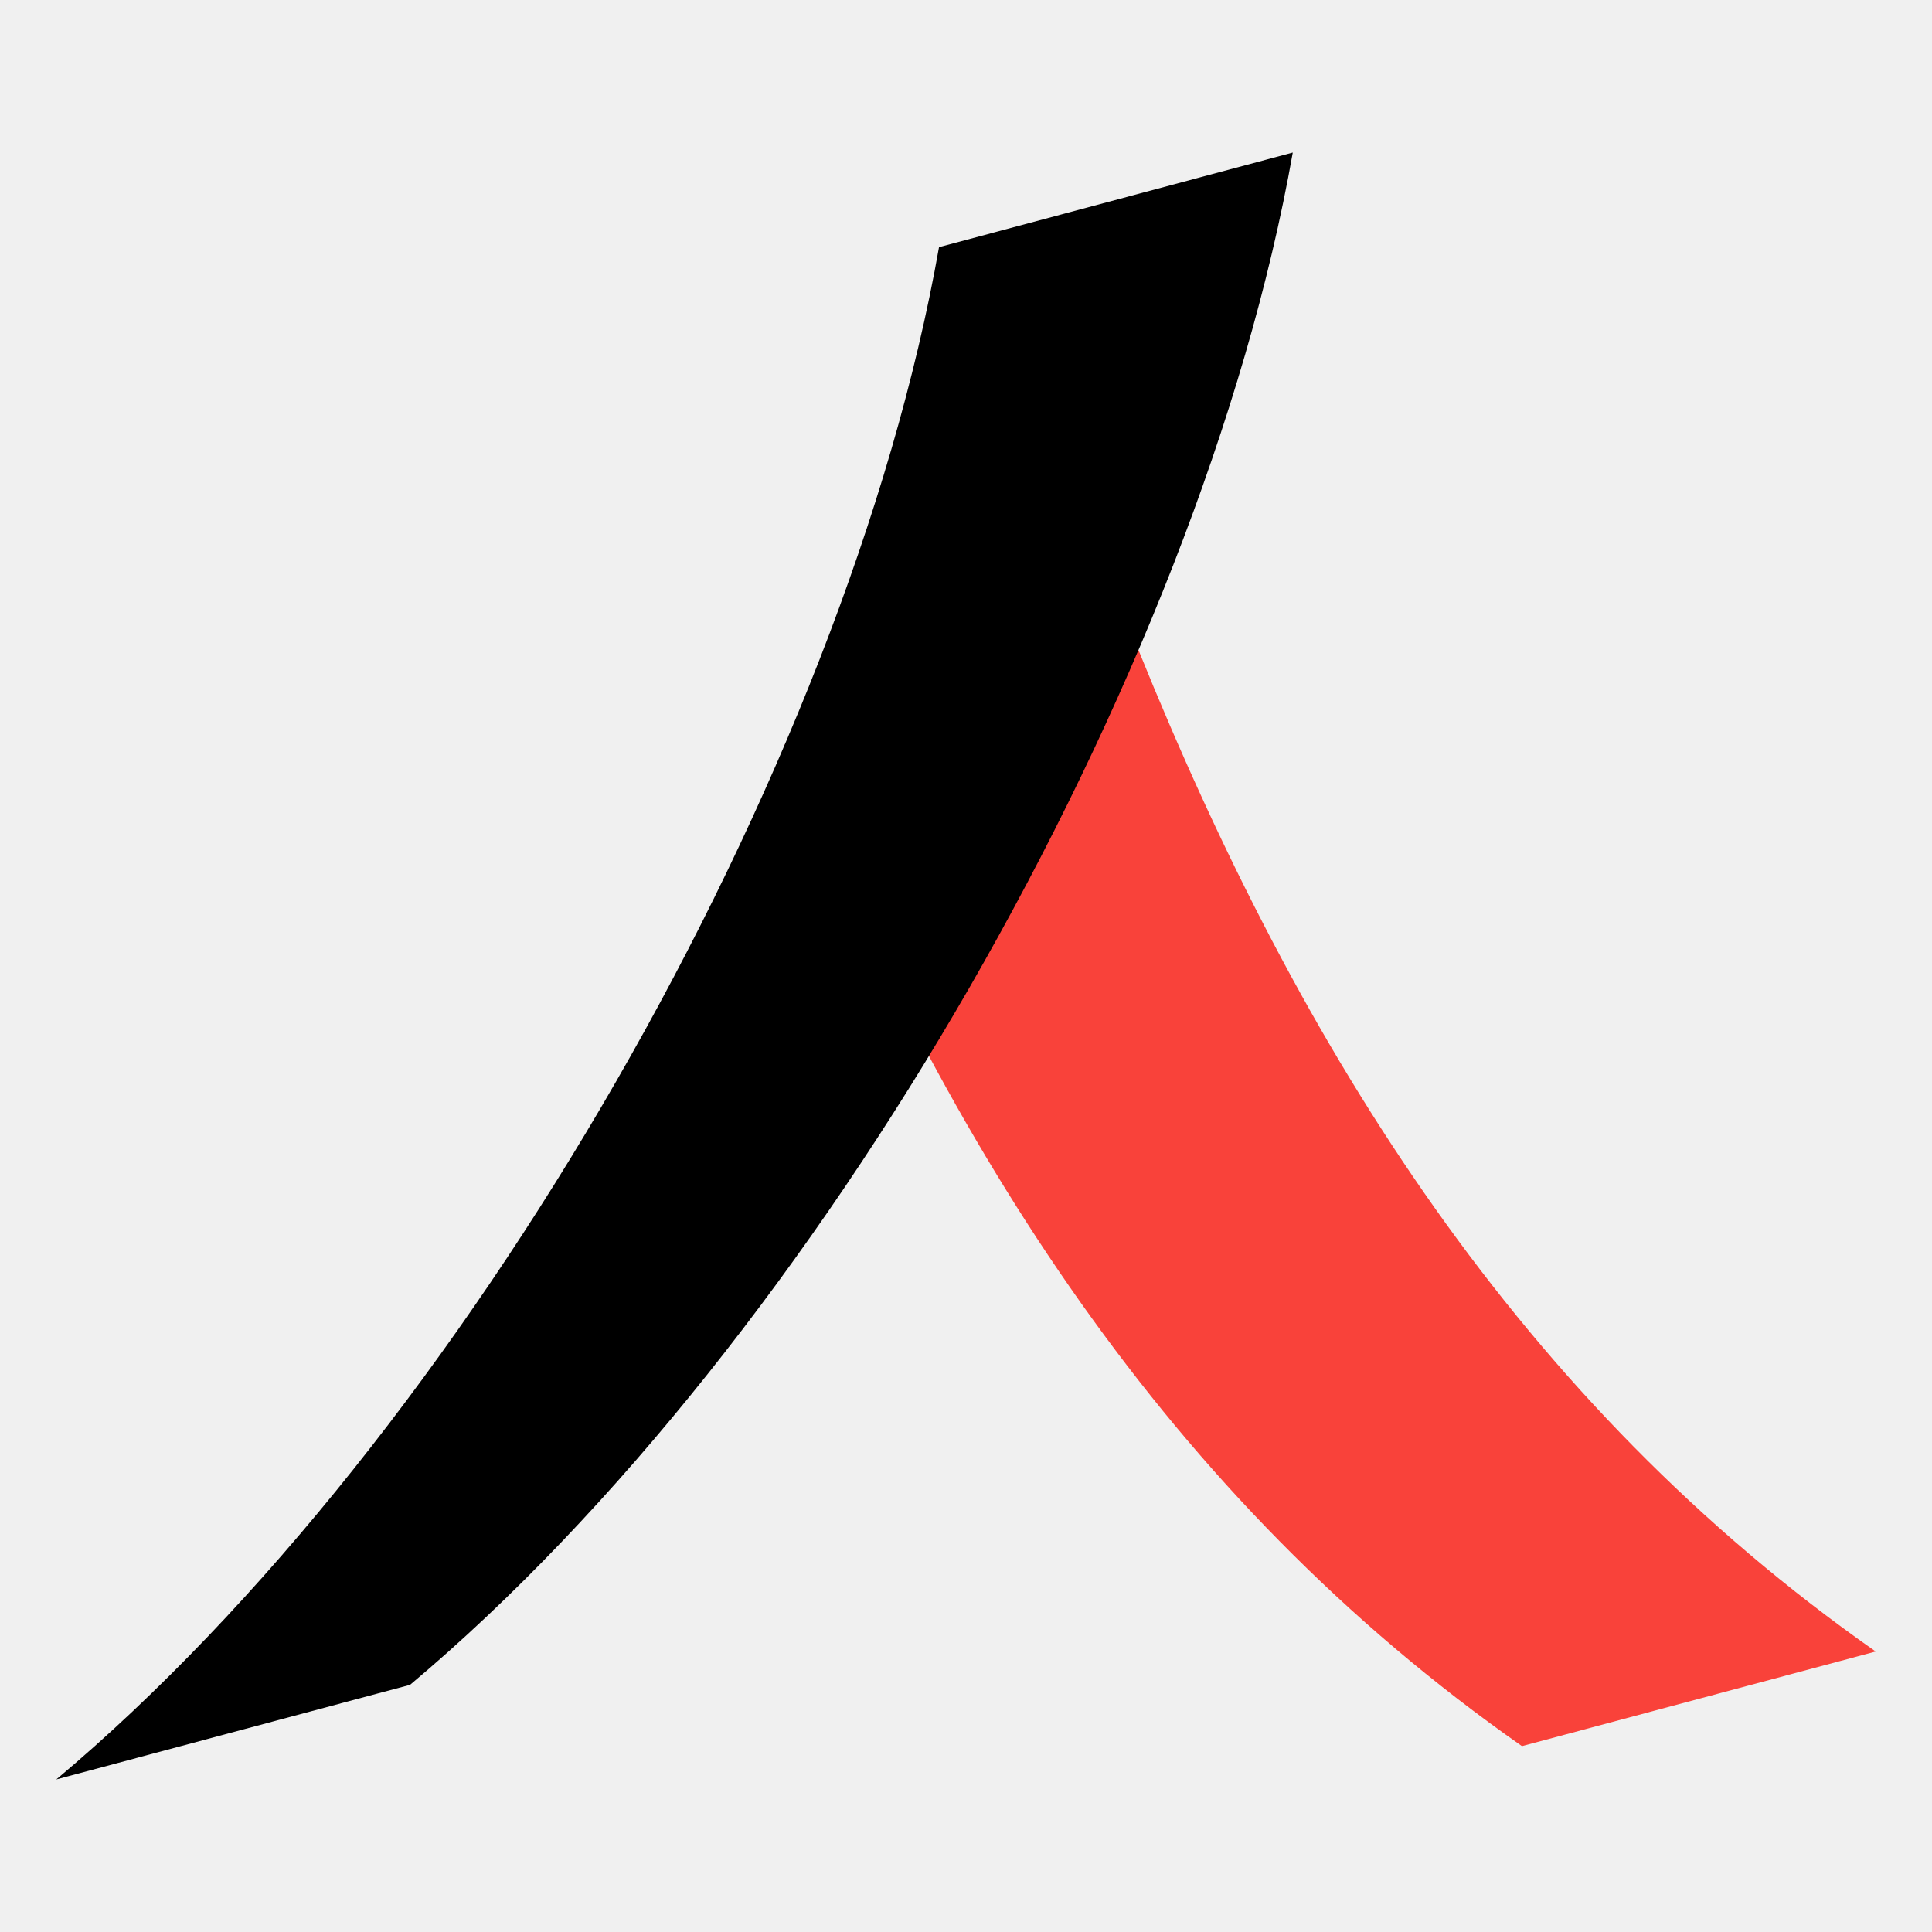
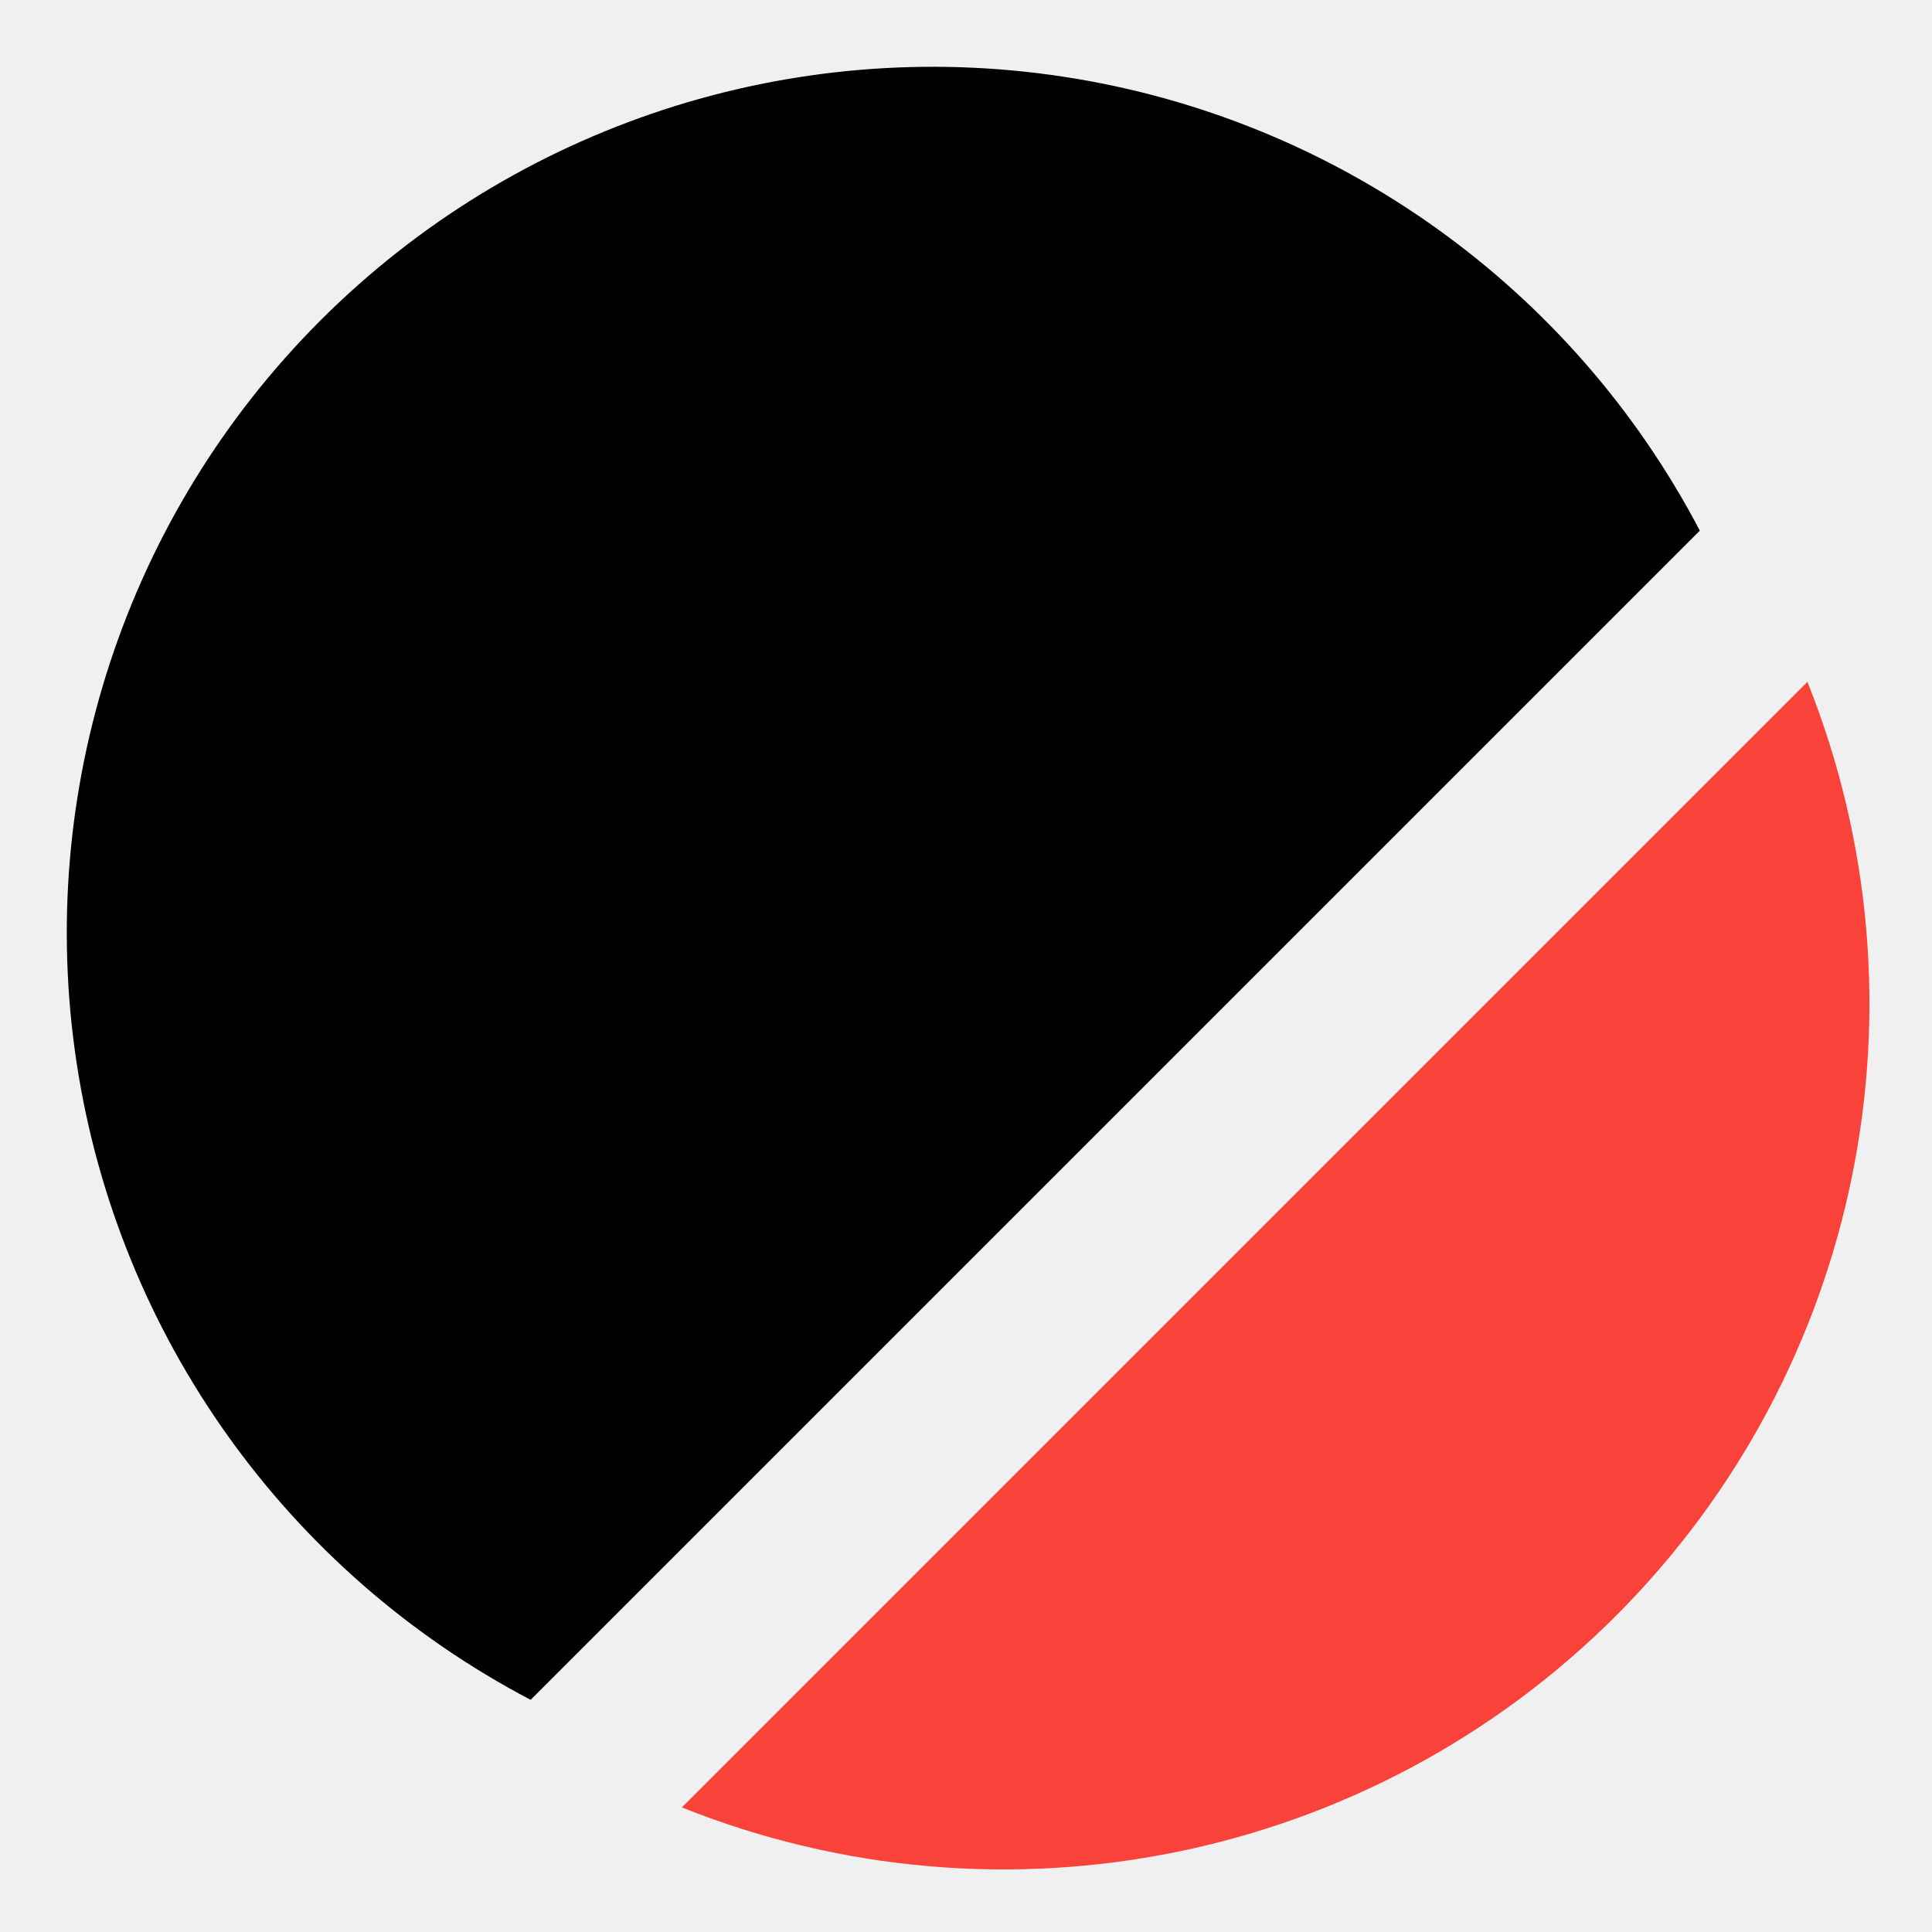
<svg xmlns="http://www.w3.org/2000/svg" viewBox="3 3 58 58">
  <style>.i{fill:#000}.a{fill:#f9423a}@media (prefers-color-scheme:dark){.i{fill:#fff}}</style>
-   <path class="a" d="M37.18 22.52C42.05 34.57 48.66 45.12 59.31 52.58L48.69 55.42C38.04 47.97 31.42 37.42 26.55 25.36Z" />
-   <path class="i" d="M41.81 7.58C39.03 23.33 27.57 43.29 15.31 53.58L4.69 56.42C16.94 46.14 28.41 26.18 31.19 10.42Z" />
+   <path class="i" d="M54.03 18.93A26 26 0 0 0 12.62 12.62A26 26 0 0 0 18.93 54.03Z" />
+   <path class="a" d="M57.26 23.47A26 26 0 0 1 51.51 51.51A26 26 0 0 1 23.47 57.26Z" />
</svg>
